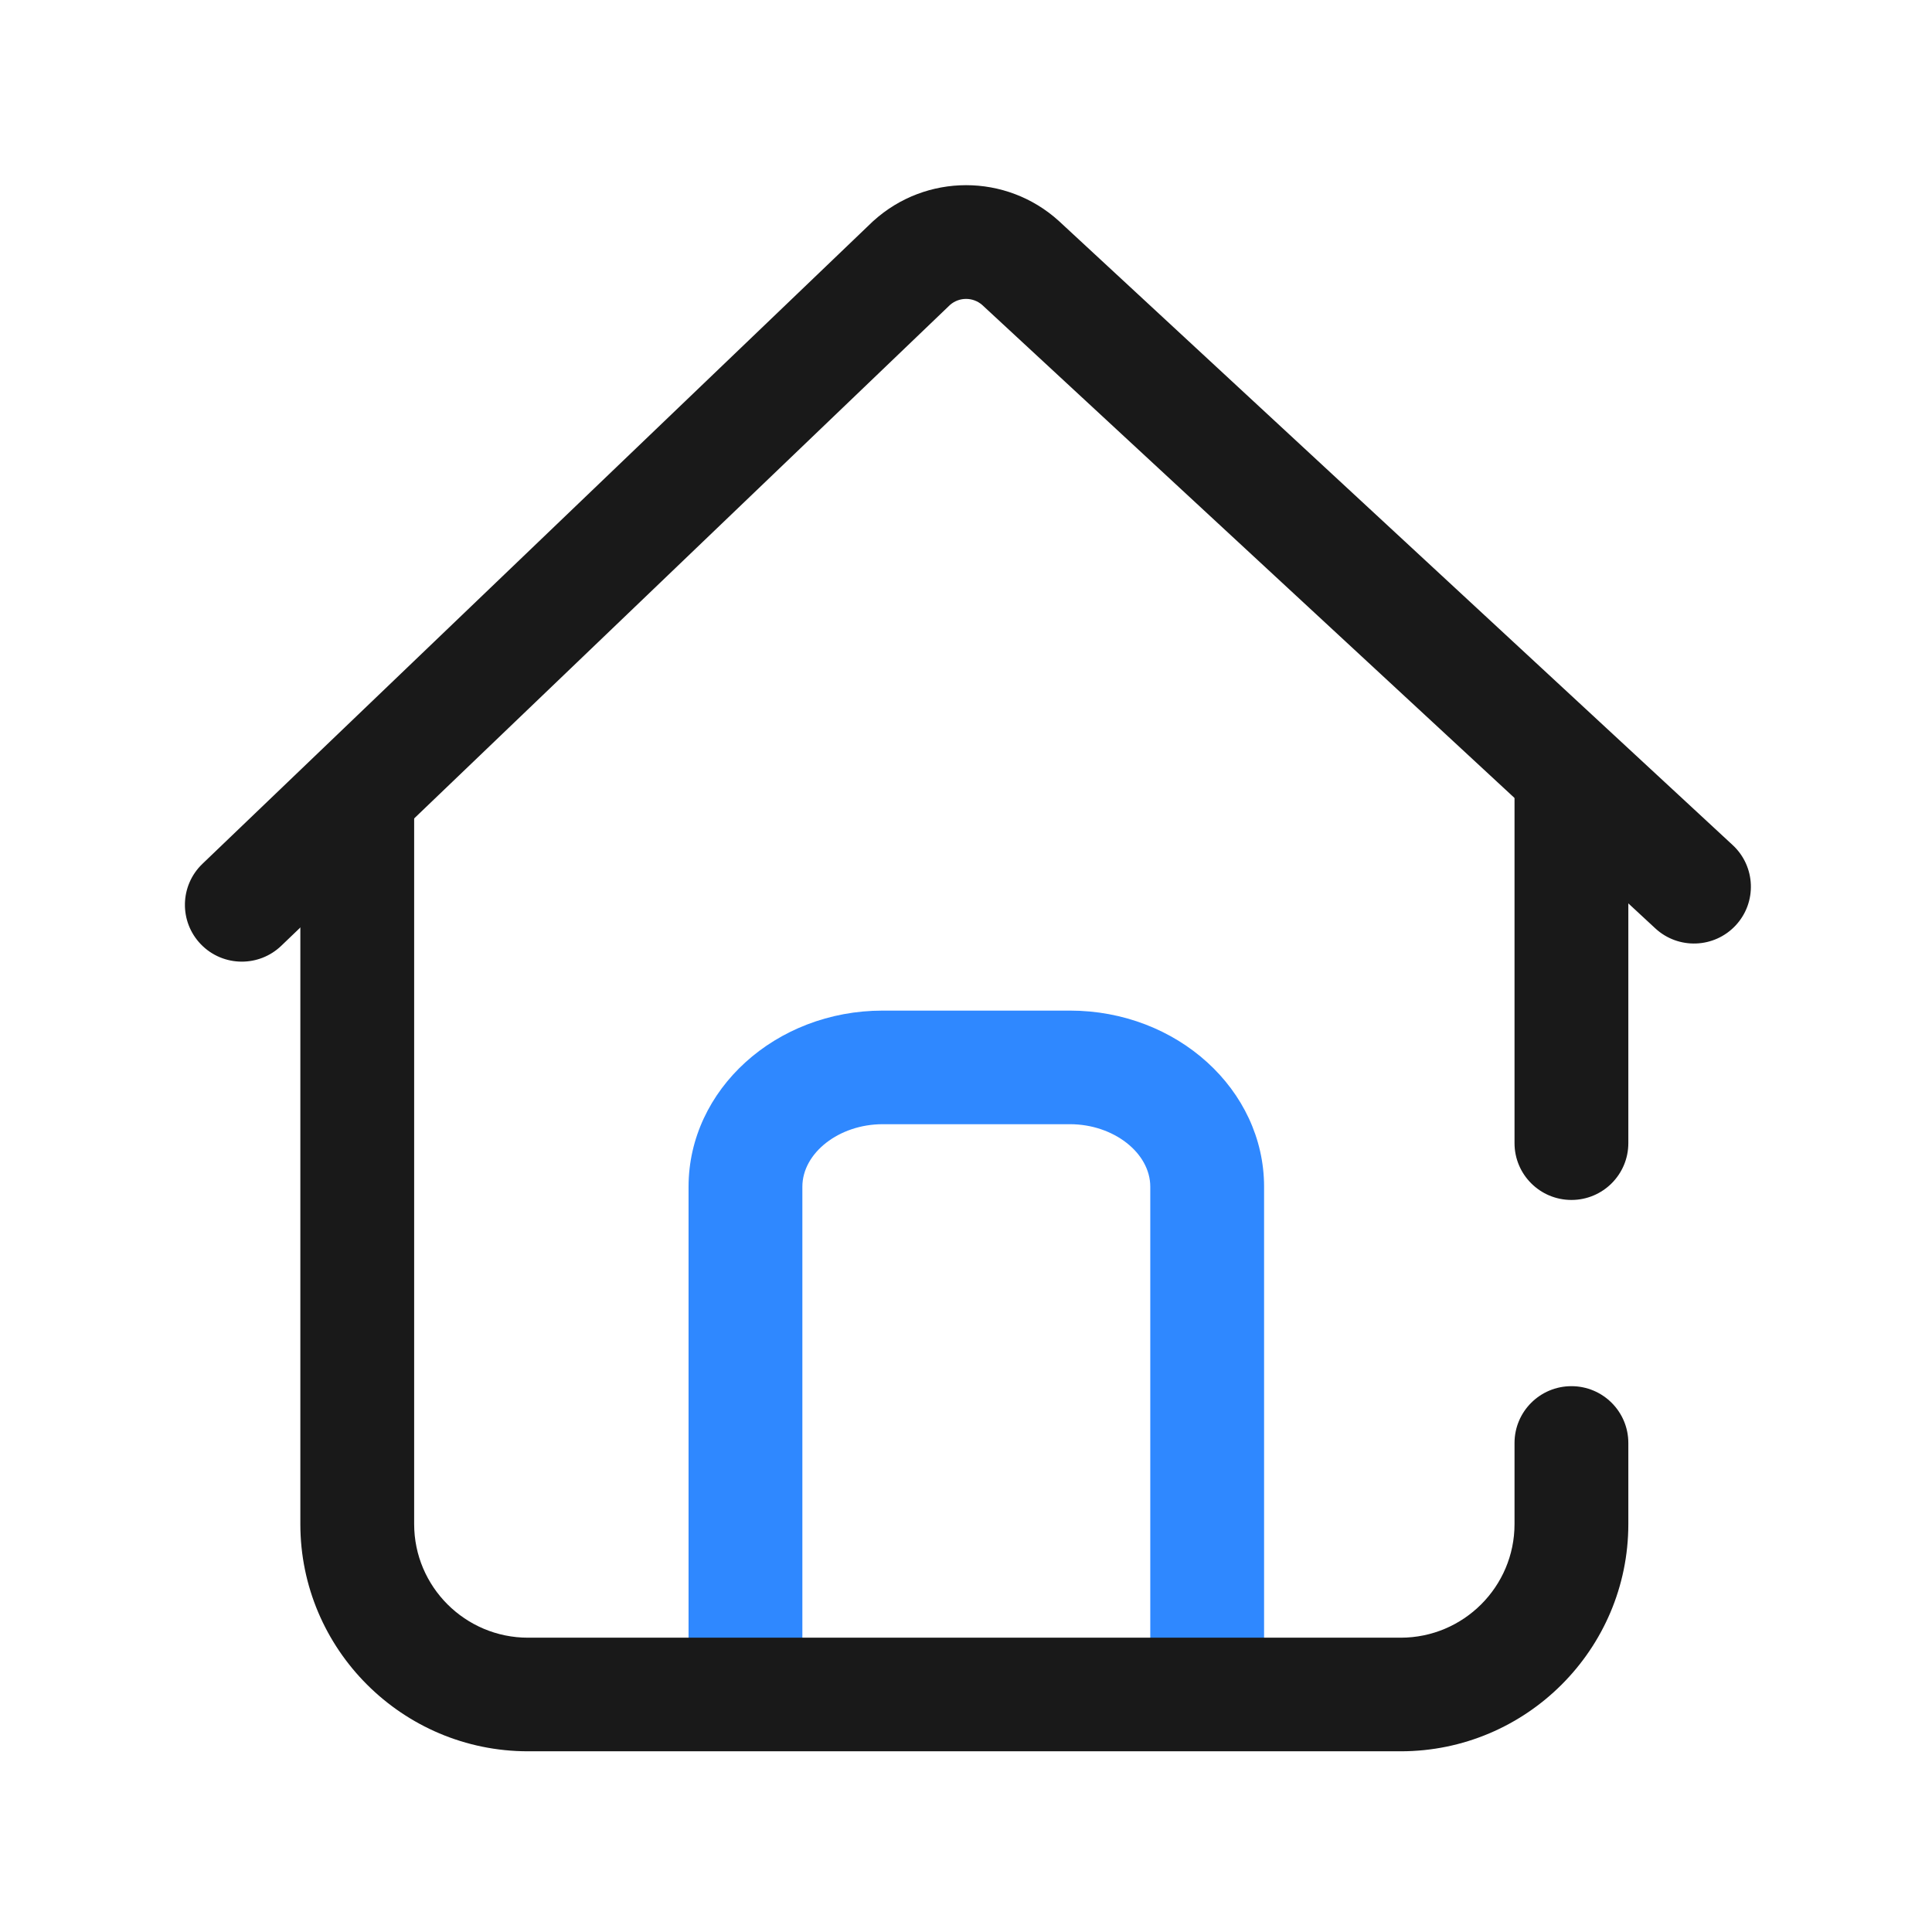
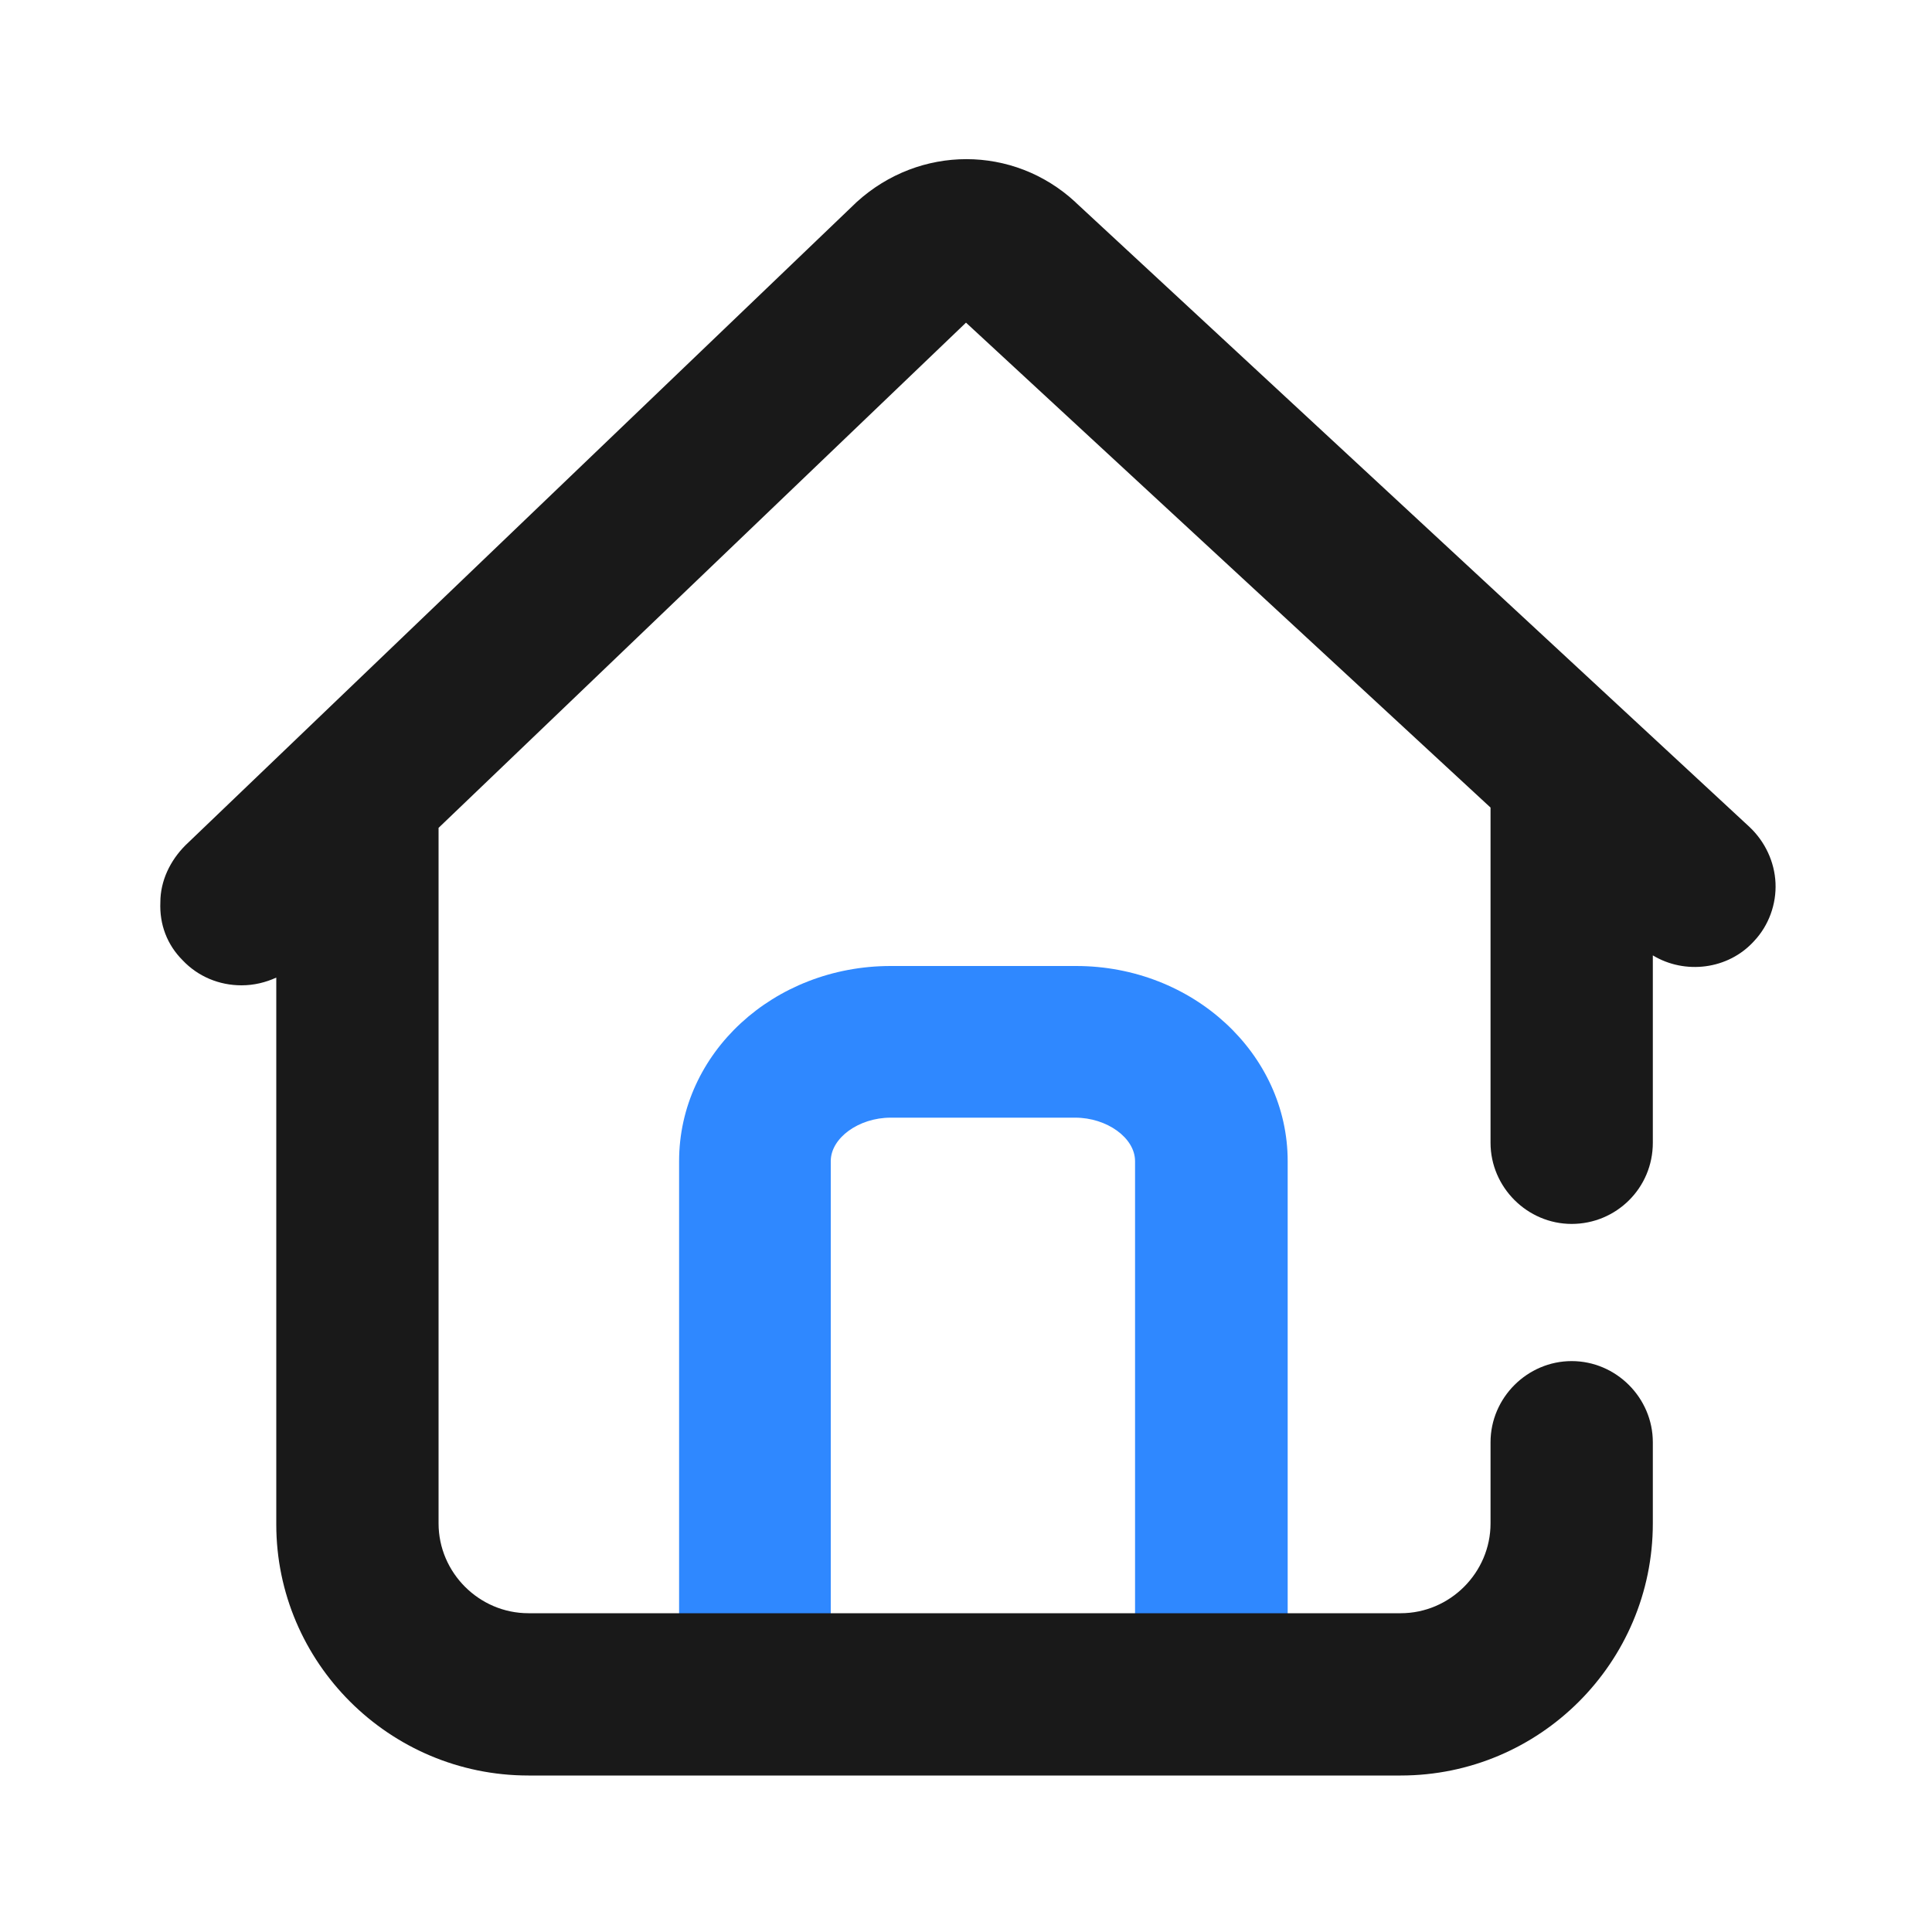
- <svg xmlns="http://www.w3.org/2000/svg" t="1629792557296" class="icon" viewBox="0 0 1024 1024" version="1.1" p-id="2416" width="128" height="128">
+ <svg xmlns="http://www.w3.org/2000/svg" t="1630576664519" class="icon" viewBox="0 0 1024 1024" version="1.1" p-id="5681" width="128" height="128">
  <defs>
    <style type="text/css">@font-face { font-family: uc-nexus-iconfont; src: url("chrome-extension://pogijhnlcfmcppgimcaccdkmbedjkmhi/res/font_9qmmi8b8jsxxbt9.woff") format("woff"), url("chrome-extension://pogijhnlcfmcppgimcaccdkmbedjkmhi/res/font_9qmmi8b8jsxxbt9.ttf") format("truetype"); }
</style>
  </defs>
-   <path d="M669.99 868.56h-60.32V629c0-17.97-19.5-33.15-42.57-33.15h-99.26c-23.08 0-42.57 15.18-42.57 33.15v239.55h-60.32V629c0-51.48 46.16-93.36 102.89-93.36h99.26c56.74 0 102.89 41.88 102.89 93.36v239.56z" fill="#2F88FF" p-id="2417" />
-   <path d="M128.17 509.69c-7.93 0-15.84-3.1-21.76-9.26-11.53-12-11.14-31.05 0.87-42.57l355.28-340.45 0.34-0.3a73.19 73.19 0 0 1 98.27-0.03l0.3 0.28 356.89 330.55c12.21 11.31 12.93 30.36 1.6 42.55-11.33 12.19-30.41 12.9-42.62 1.59L520.63 161.68a12.96 12.96 0 0 0-17.05-0.11L149.05 501.31c-5.85 5.6-13.37 8.38-20.88 8.38z" fill="#191919" p-id="2418" />
-   <path d="M832.89 636c-16.66 0-30.16-13.48-30.16-30.11V420.87c0-16.63 13.5-30.11 30.16-30.11s30.16 13.48 30.16 30.11v185.01c0 16.64-13.51 30.12-30.16 30.12zM742.41 928.22H279.83c-66.52 0-120.64-54.03-120.64-120.43V431.25c0-16.63 13.5-30.11 30.16-30.11s30.16 13.48 30.16 30.11v376.54c0 33.2 27.06 60.22 60.32 60.22h462.58c33.26 0 60.32-27.01 60.32-60.22v-42.98c0-16.63 13.5-30.11 30.16-30.11s30.16 13.48 30.16 30.11v42.98c0 66.4-54.12 120.43-120.64 120.43z" fill="#191919" p-id="2419" />
+   <path d="M570.368 512H472.064c-61.952 0-112.128 46.08-112.128 103.424V865.28H440.32v-249.856c0-12.288 14.848-23.04 31.744-23.04h97.792c16.896 0 31.744 10.752 31.744 23.04V865.28H682.496v-249.856c0-56.832-50.176-103.424-112.128-103.424z" fill="#2F88FF" p-id="5682" />
+   <path d="M927.232 438.272L570.368 107.52l-0.512-0.512c-32.768-30.208-82.432-30.208-115.712 0L98.304 448c-8.192 8.192-13.312 18.944-13.312 30.208-0.512 11.776 3.584 22.528 11.776 30.72 8.192 8.704 19.456 13.312 31.232 13.312 6.656 0 12.8-1.536 18.432-4.096v289.792c0 73.216 59.904 133.12 133.632 133.12H742.4c73.728 0 133.632-59.904 133.632-133.632v-43.008c0-23.552-19.456-43.008-43.008-43.008s-43.008 19.456-43.008 43.008v43.008c0 26.112-21.504 47.616-47.616 47.616H280.064c-26.112 0-47.616-21.504-47.616-47.616v-368.64L512 171.008l278.016 257.024v177.664c0 23.552 19.456 43.008 43.008 43.008 23.552 0 43.008-18.944 43.008-43.008V506.368c16.896 10.24 39.936 7.68 53.76-7.68 7.68-8.192 11.776-19.456 11.264-30.72-0.512-11.264-5.632-22.016-13.824-29.696z" fill="#191919" p-id="5683" />
</svg>
